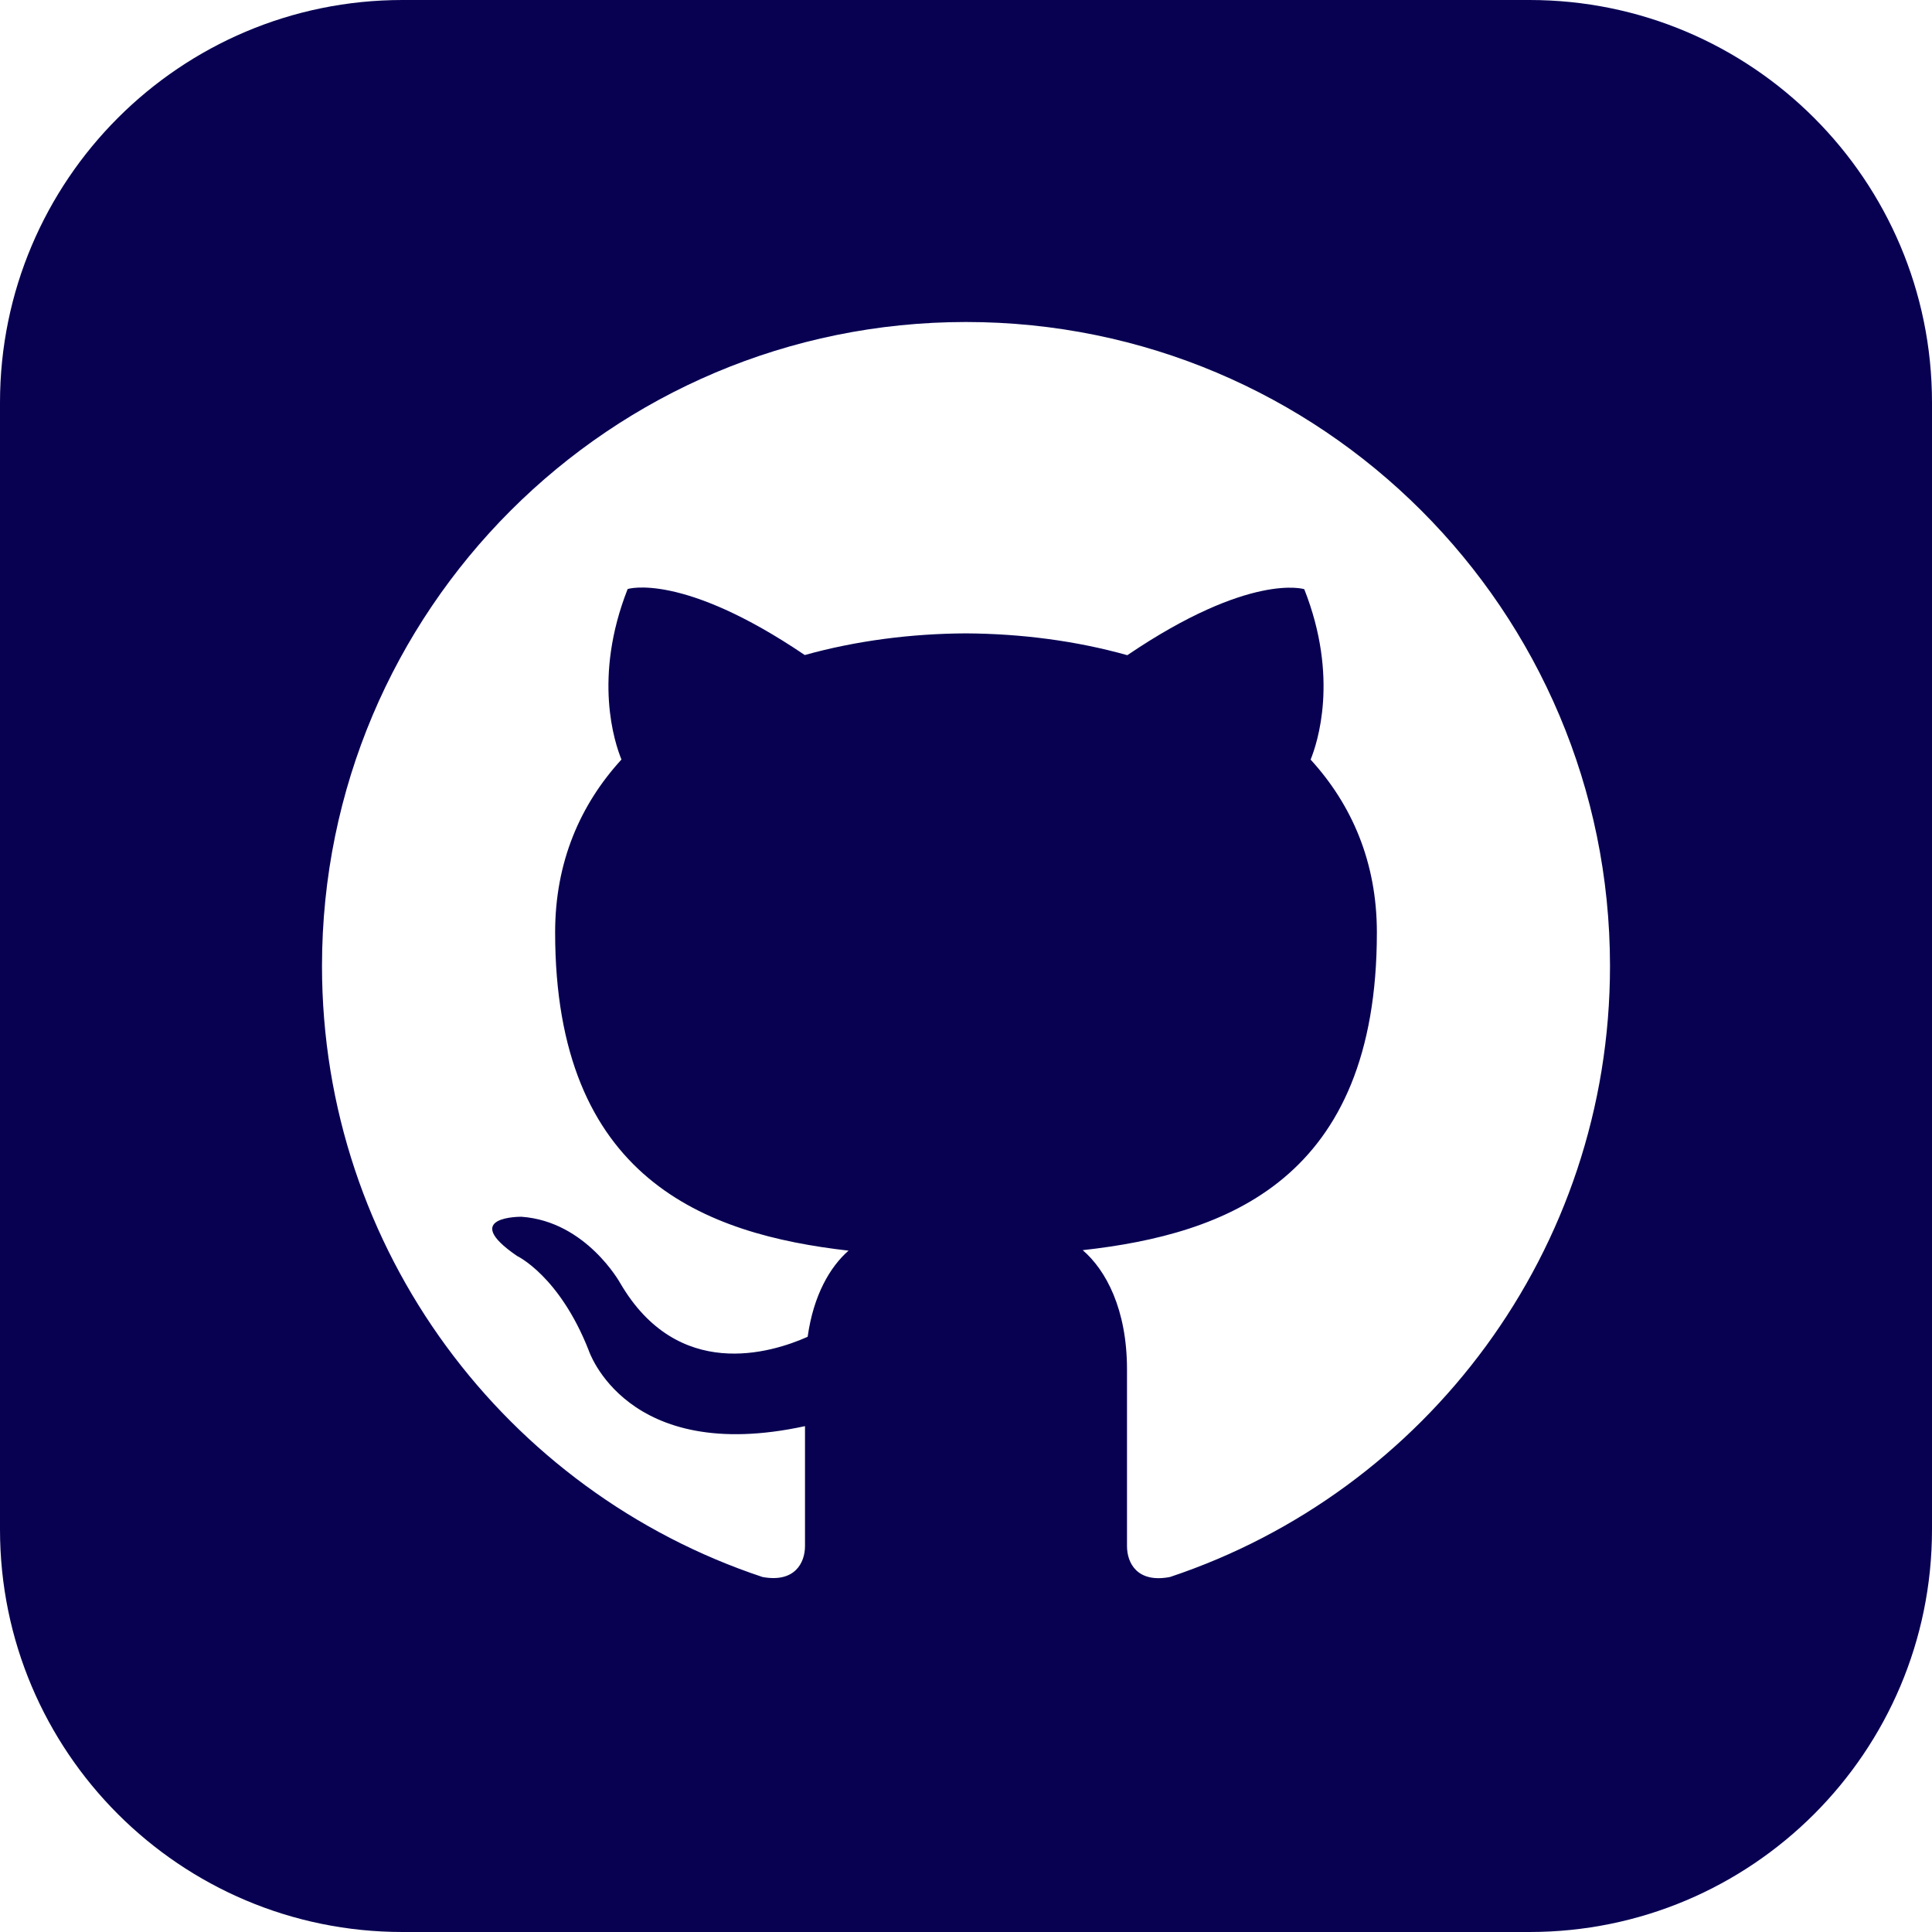
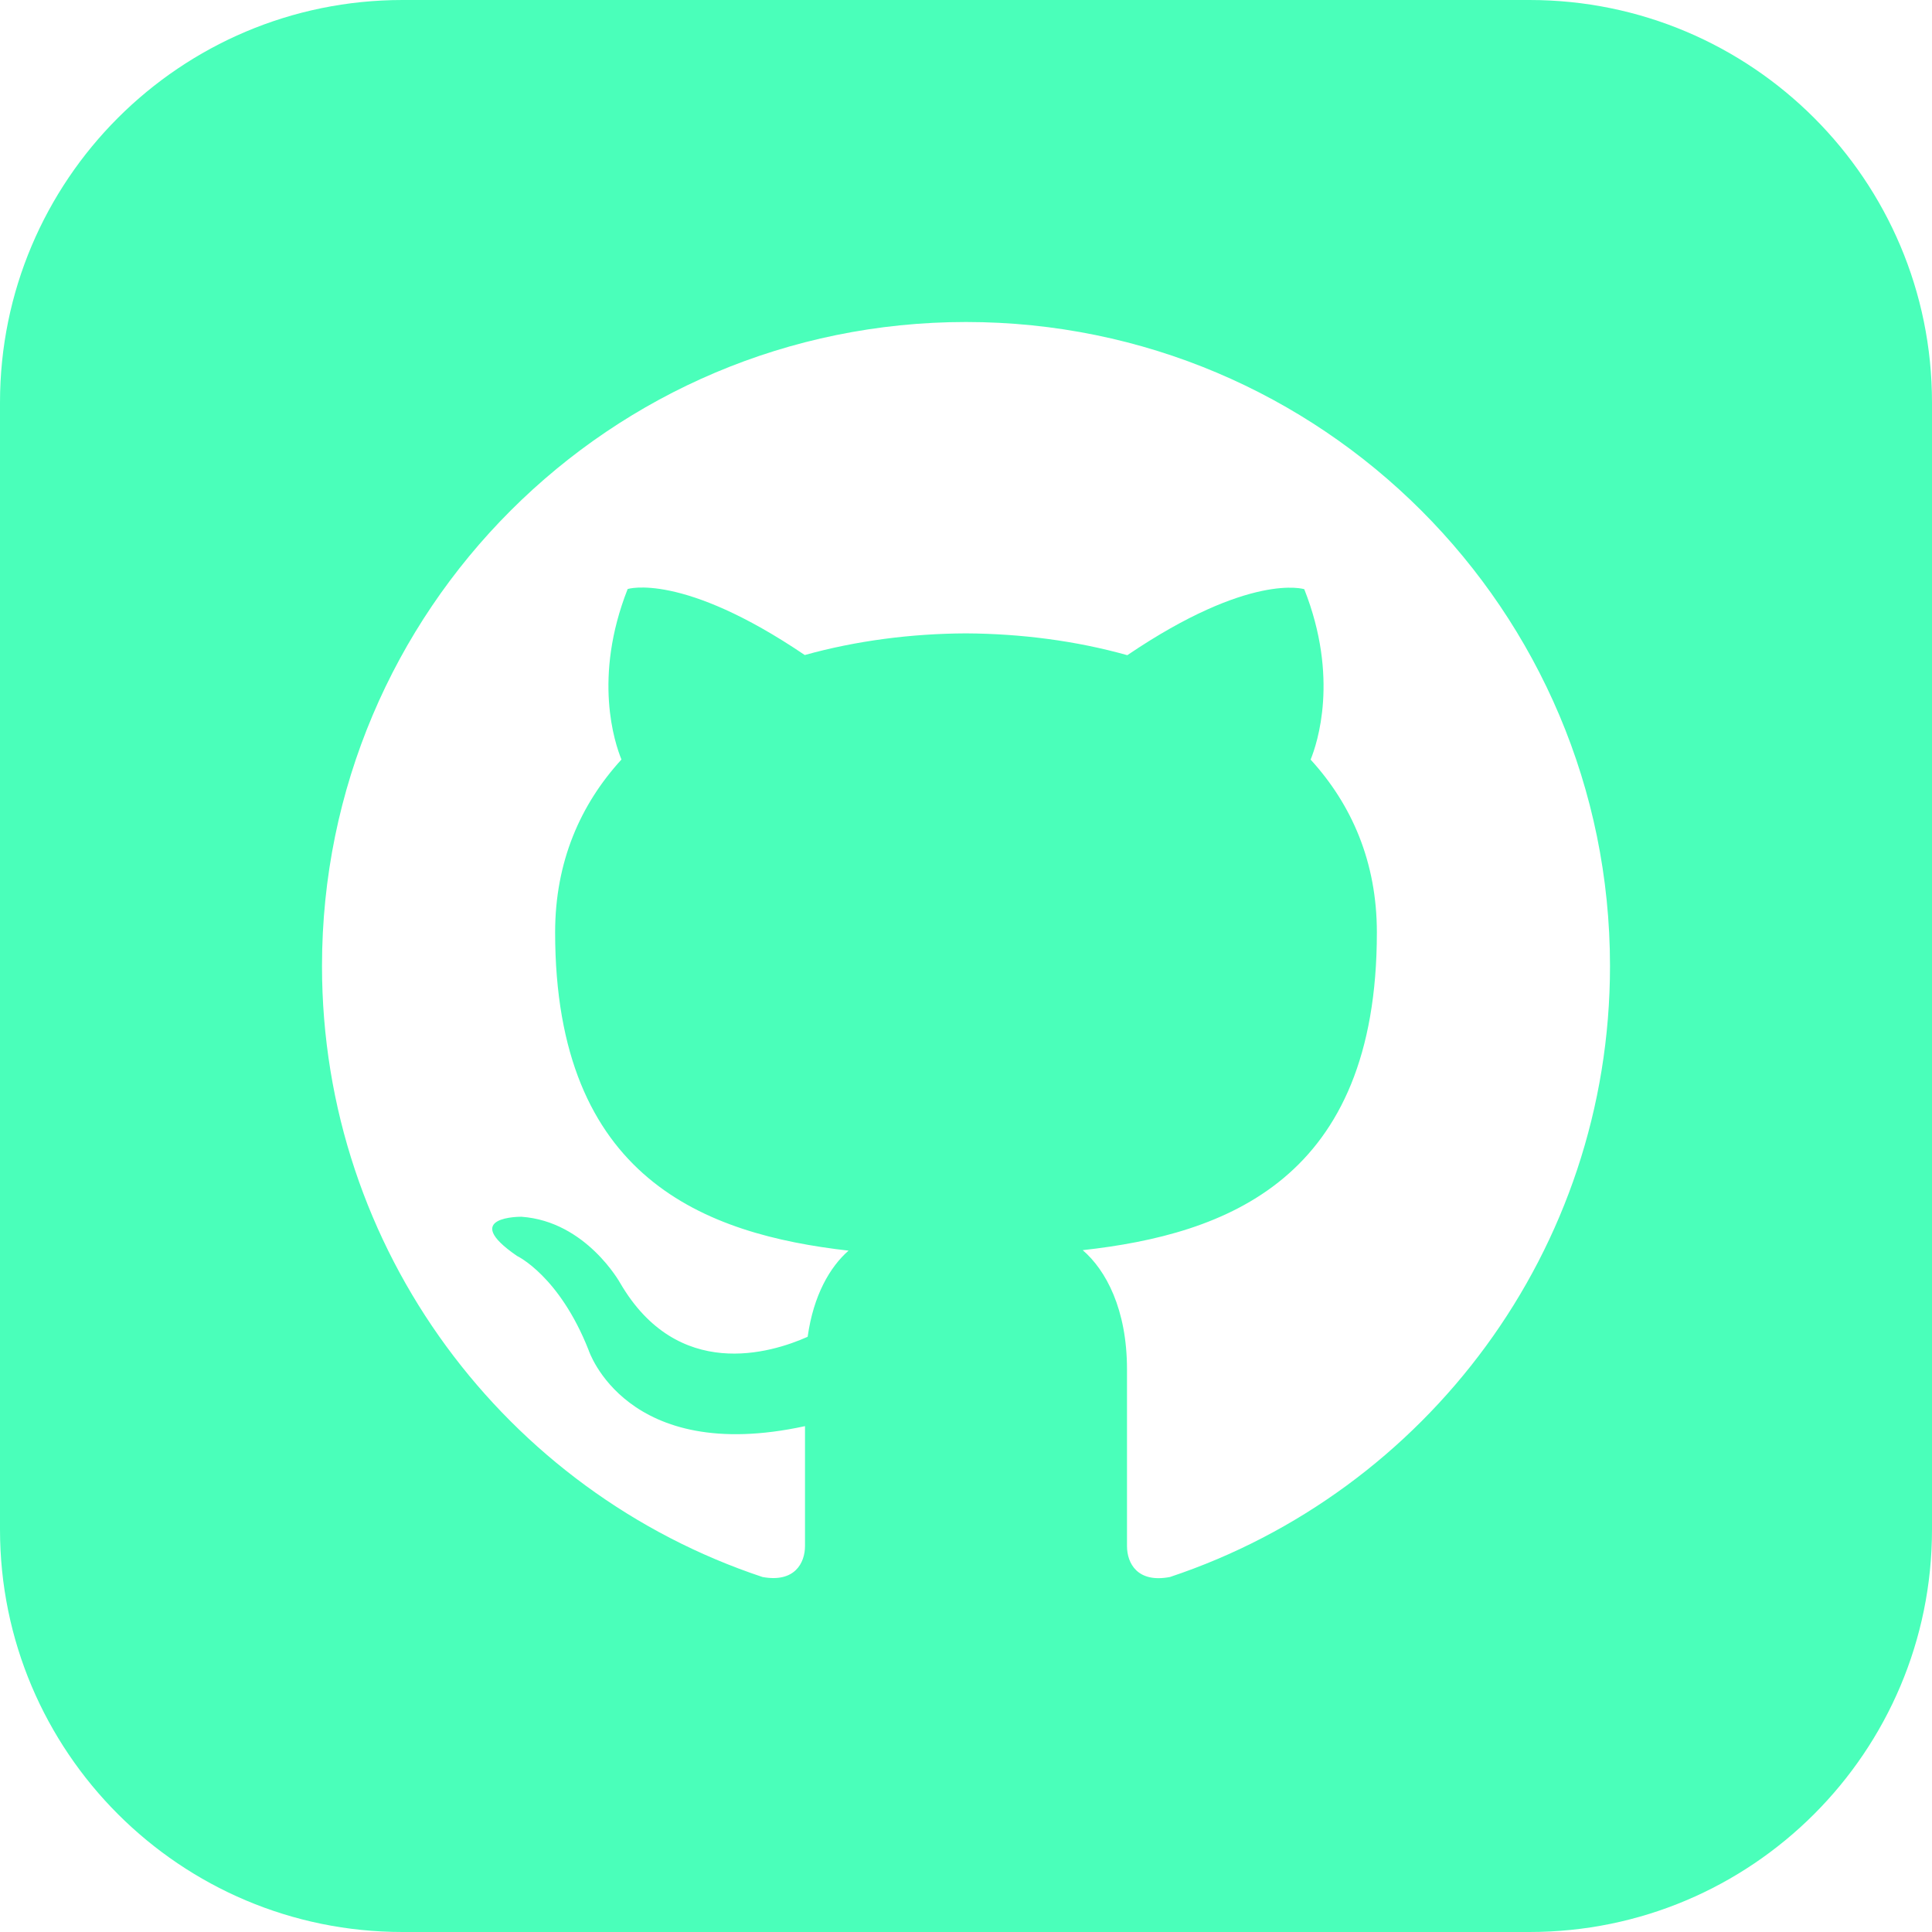
- <svg xmlns="http://www.w3.org/2000/svg" fill="#080152" width="24" height="24" viewBox="0 0 24 24">
+ <svg xmlns="http://www.w3.org/2000/svg" fill="#4affba" width="24" height="24" viewBox="0 0 24 24">
  <path d="M19 0h-14c-2.761 0-5 2.239-5 5v14c0 2.761 2.239 5 5 5h14c2.762 0 5-2.239 5-5v-14c0-2.761-2.238-5-5-5zm-4.466 19.59c-.405.078-.534-.171-.534-.384v-2.195c0-.747-.262-1.233-.55-1.481 1.782-.198 3.654-.875 3.654-3.947 0-.874-.312-1.588-.823-2.147.082-.202.356-1.016-.079-2.117 0 0-.671-.215-2.198.82-.64-.18-1.324-.267-2.004-.271-.68.003-1.364.091-2.003.269-1.528-1.035-2.2-.82-2.2-.82-.434 1.102-.16 1.915-.077 2.118-.512.56-.824 1.273-.824 2.147 0 3.064 1.867 3.751 3.645 3.954-.229.2-.436.552-.508 1.07-.457.204-1.614.557-2.328-.666 0 0-.423-.768-1.227-.825 0 0-.78-.01-.055.487 0 0 .525.246.889 1.17 0 0 .463 1.428 2.688.944v1.489c0 .211-.129.459-.528.385-3.18-1.057-5.472-4.056-5.472-7.59 0-4.419 3.582-8 8-8s8 3.581 8 8c0 3.533-2.289 6.531-5.466 7.59z" />
</svg>
